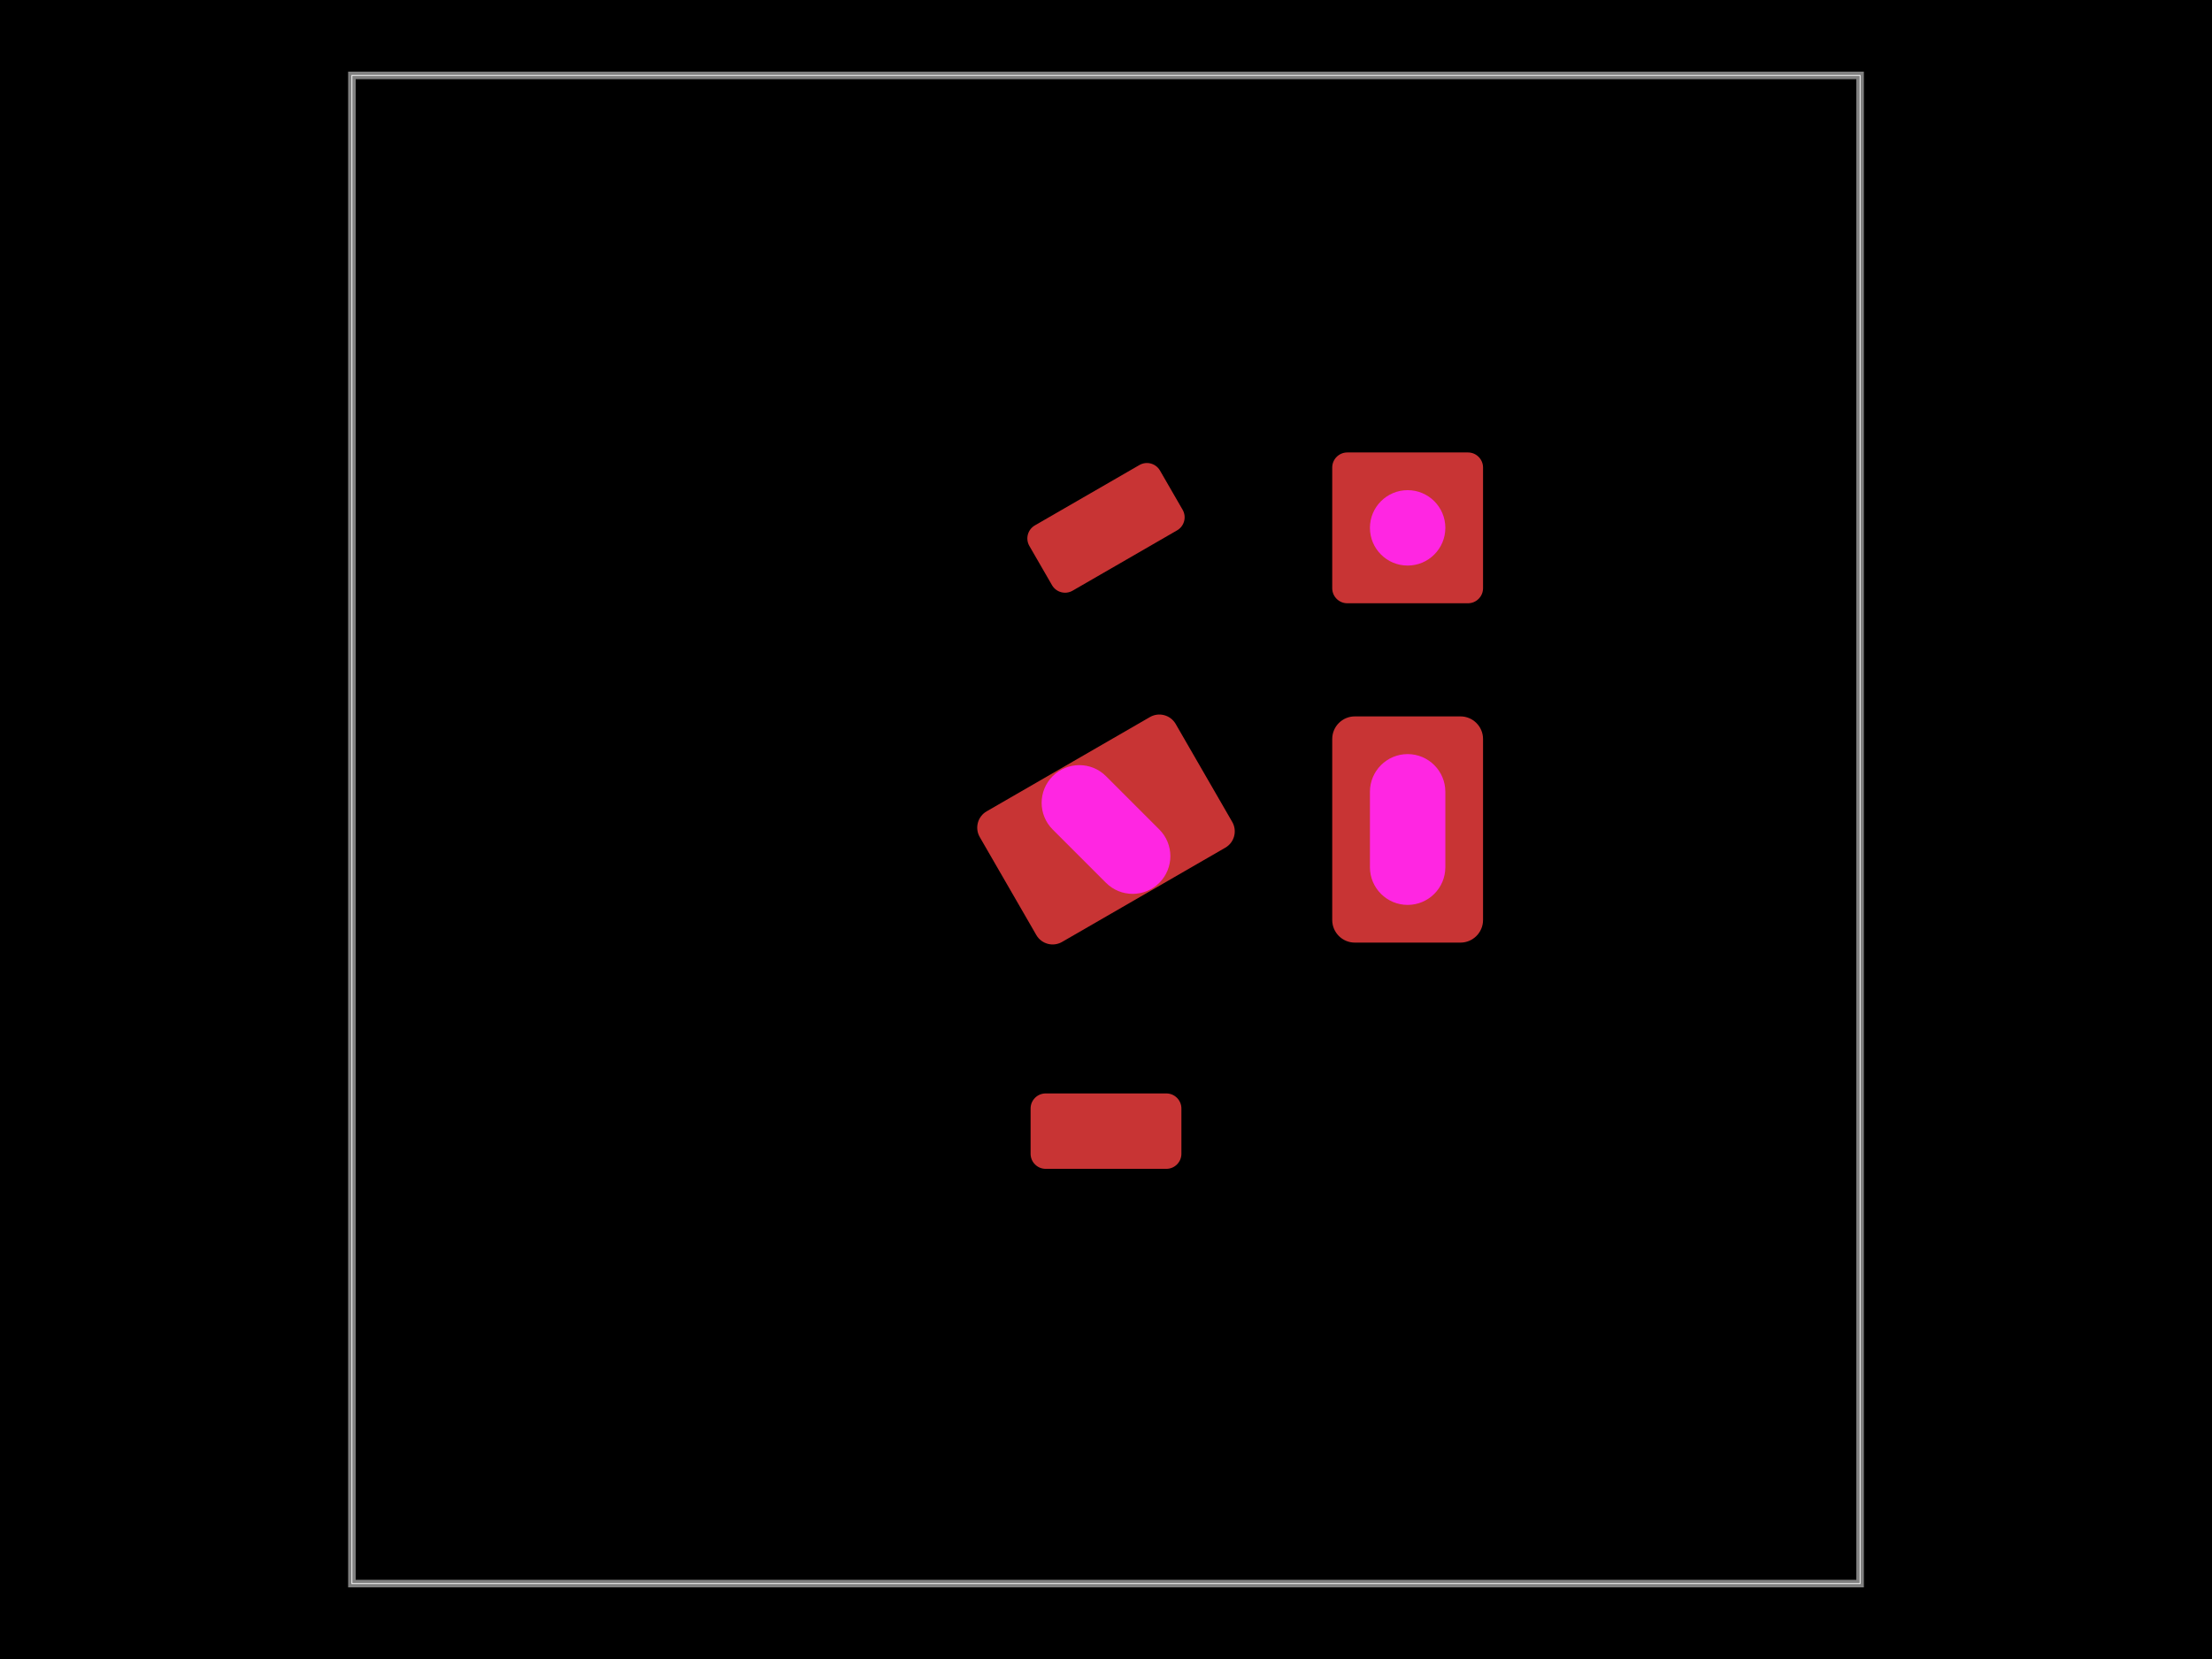
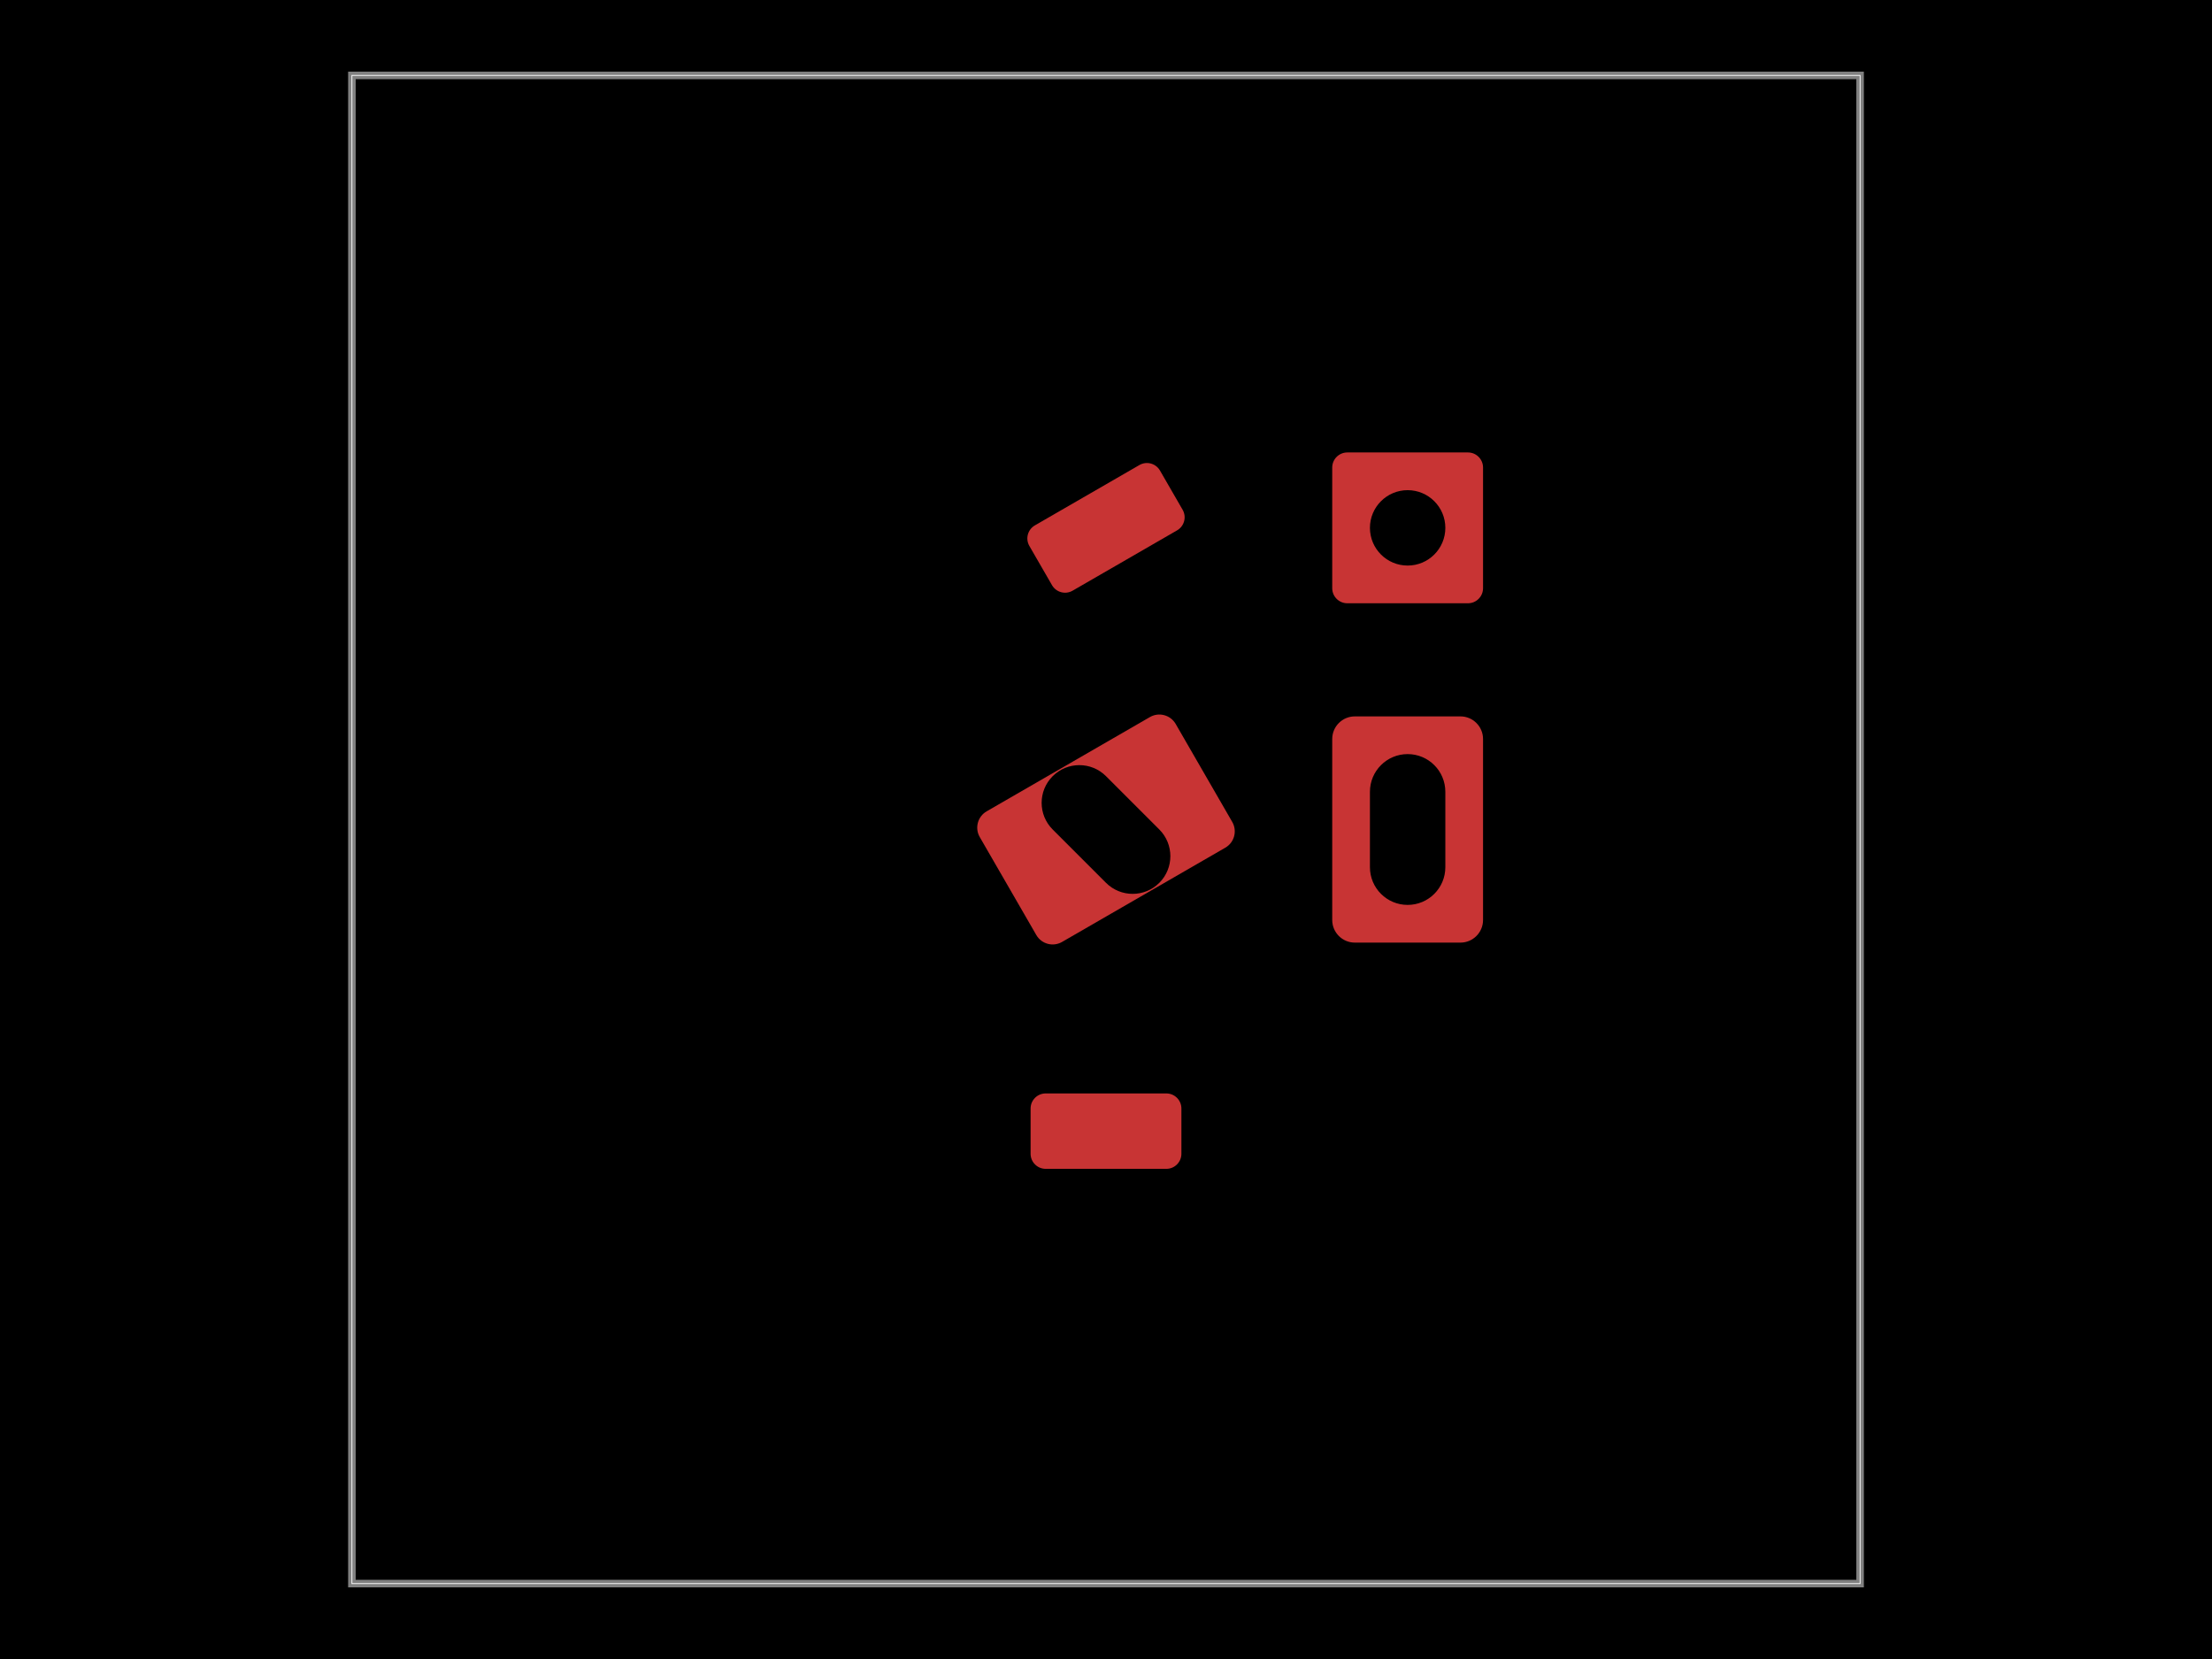
<svg xmlns="http://www.w3.org/2000/svg" width="800" height="600">
  <style />
  <rect class="boundary" x="0" y="0" fill="#000" width="800" height="600" />
  <rect class="pcb-boundary" fill="none" stroke="#fff" stroke-width="0.3" x="127.273" y="27.273" width="545.455" height="545.455" />
  <path class="pcb-board" d="M 127.273 572.727 L 672.727 572.727 L 672.727 27.273 L 127.273 27.273 Z" fill="none" stroke="rgba(255, 255, 255, 0.5)" stroke-width="2.727" />
  <rect class="pcb-pad" fill="rgb(200, 52, 52)" x="372.727" y="395.455" width="54.545" height="27.273" data-layer="top" rx="5.455" ry="5.455" />
  <rect class="pcb-pad" fill="rgb(200, 52, 52)" x="-27.273" y="-13.636" width="54.545" height="27.273" transform="translate(400 190.9091) rotate(-30)" data-layer="top" rx="5.455" ry="5.455" />
  <g>
    <rect class="pcb-hole-outer-pad" fill="rgb(200, 52, 52)" x="481.818" y="163.636" width="54.545" height="54.545" rx="5.455" ry="5.455" />
-     <circle class="pcb-hole-inner" fill="#FF26E2" cx="509.091" cy="190.909" r="13.636" />
+     <circle class="pcb-hole-inner" fill="#000" cx="509.091" cy="190.909" r="13.636" />
  </g>
  <g>
    <rect class="pcb-hole-outer-pad" fill="rgb(200, 52, 52)" x="481.818" y="259.091" width="54.545" height="81.818" rx="8.182" ry="8.182" />
-     <rect class="pcb-hole-inner" fill="#FF26E2" x="495.455" y="272.727" width="27.273" height="54.545" rx="13.636" ry="13.636" />
+     <rect class="pcb-hole-inner" fill="#000" x="495.455" y="272.727" width="27.273" height="54.545" rx="13.636" ry="13.636" />
  </g>
  <g>
    <rect class="pcb-hole-outer-pad" fill="rgb(200, 52, 52)" x="-40.909" y="-27.273" width="81.818" height="54.545" transform="translate(400 300) rotate(-30)" rx="6.818" ry="6.818" />
-     <rect class="pcb-hole-inner" fill="#FF26E2" x="-13.636" y="-27.273" width="27.273" height="54.545" rx="13.636" ry="13.636" transform="translate(400 300) rotate(-45)" />
+     <rect class="pcb-hole-inner" fill="#000" x="-13.636" y="-27.273" width="27.273" height="54.545" rx="13.636" ry="13.636" transform="translate(400 300) rotate(-45)" />
  </g>
</svg>
